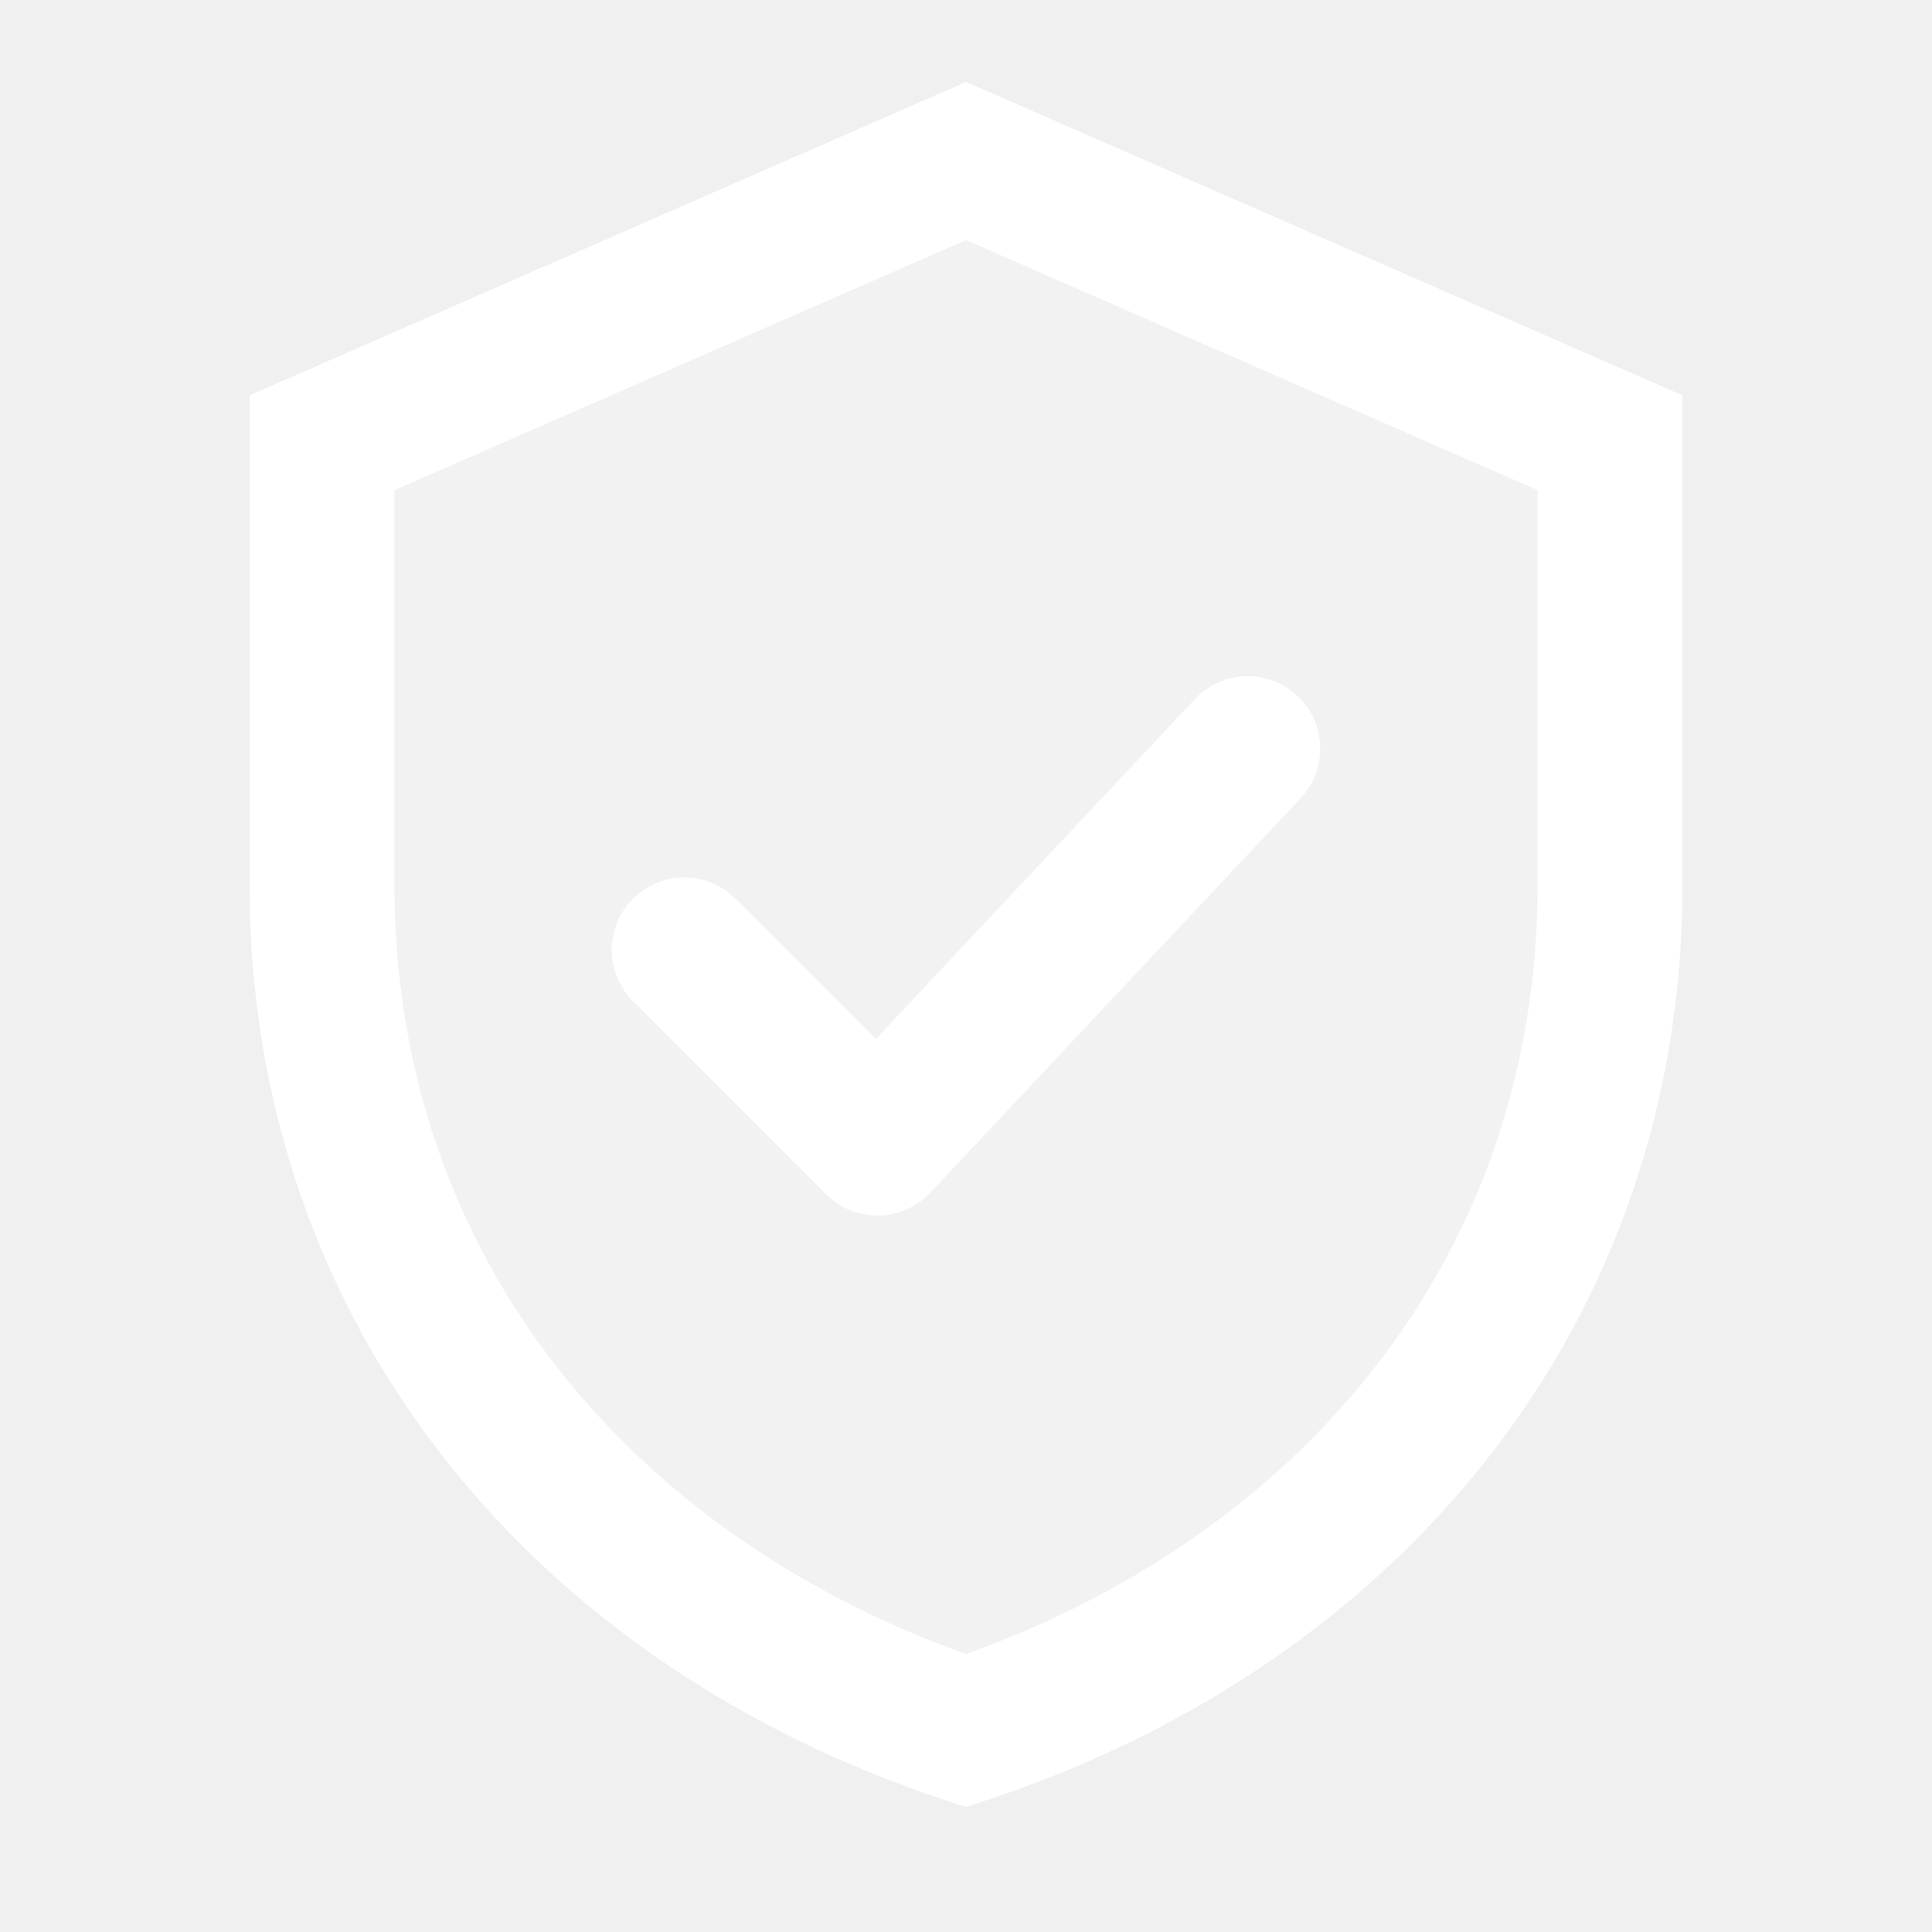
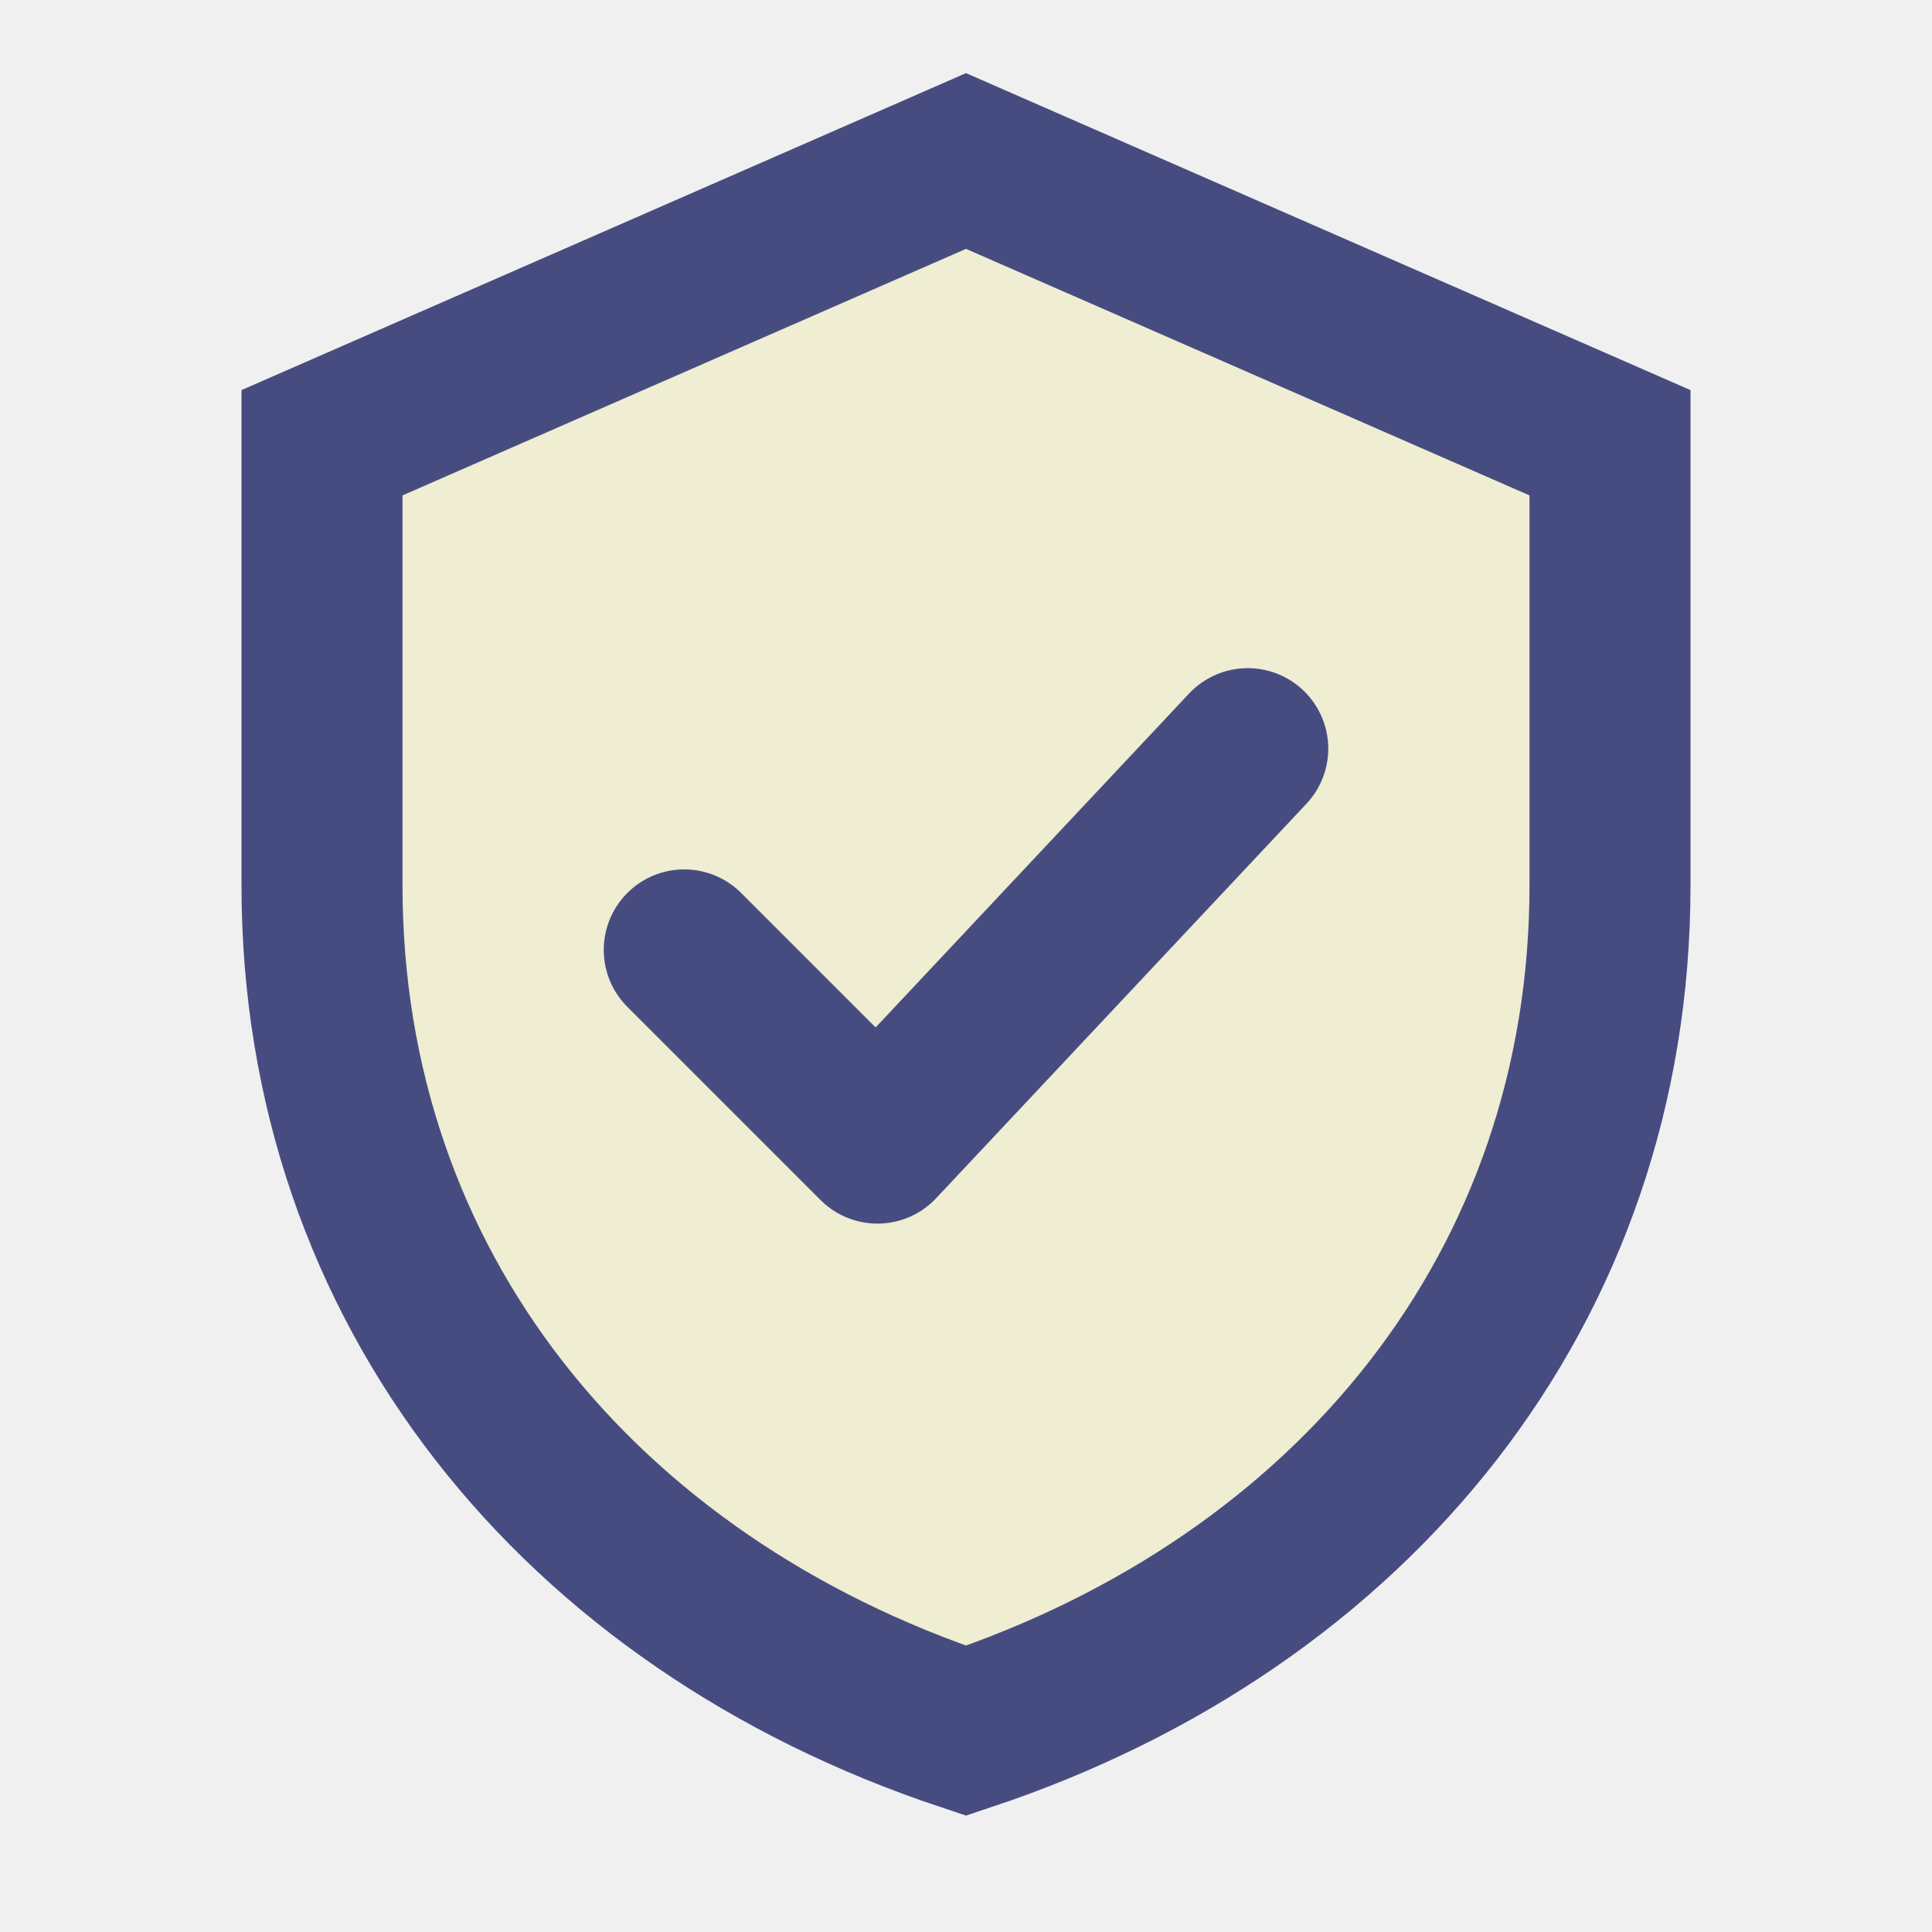
<svg xmlns="http://www.w3.org/2000/svg" width="32" height="32" viewBox="0 0 24 24" fill="none">
-   <path d="M12 2 4 5.5V11c0 5 3.2 8.9 8 10.5 4.8-1.6 8-5.5 8-10.5V5.5L12 2Z" stroke="#FFFFFF" stroke-width="1.8" fill="rgba(255,255,255,0.12)" />
-   <path d="m8.5 11.8 2.4 2.4 4.6-4.9" stroke="#FFFFFF" stroke-width="1.8" stroke-linecap="round" stroke-linejoin="round" />
+   <path d="M12 2 4 5.5V11c0 5 3.2 8.9 8 10.5 4.8-1.6 8-5.5 8-10.5V5.5L12 2Z" stroke="#474C80" stroke-width="2" fill="#EFEDD2" />
+   <path d="m8.5 11.8 2.4 2.4 4.6-4.9" stroke="#474C80" stroke-width="2" stroke-linecap="round" stroke-linejoin="round" />
</svg>
